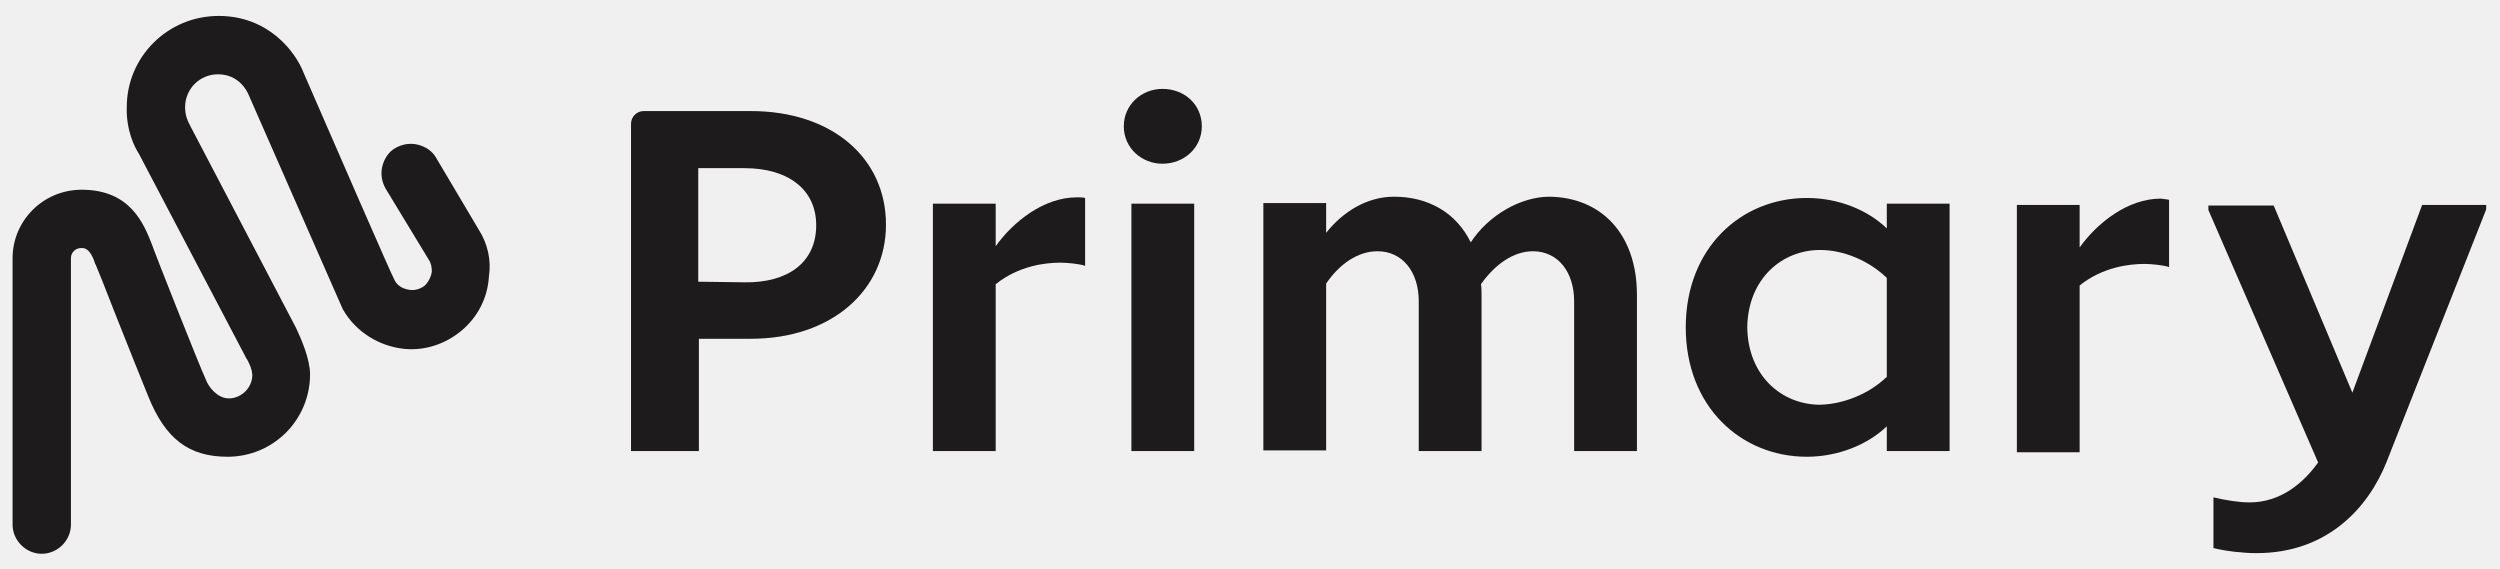
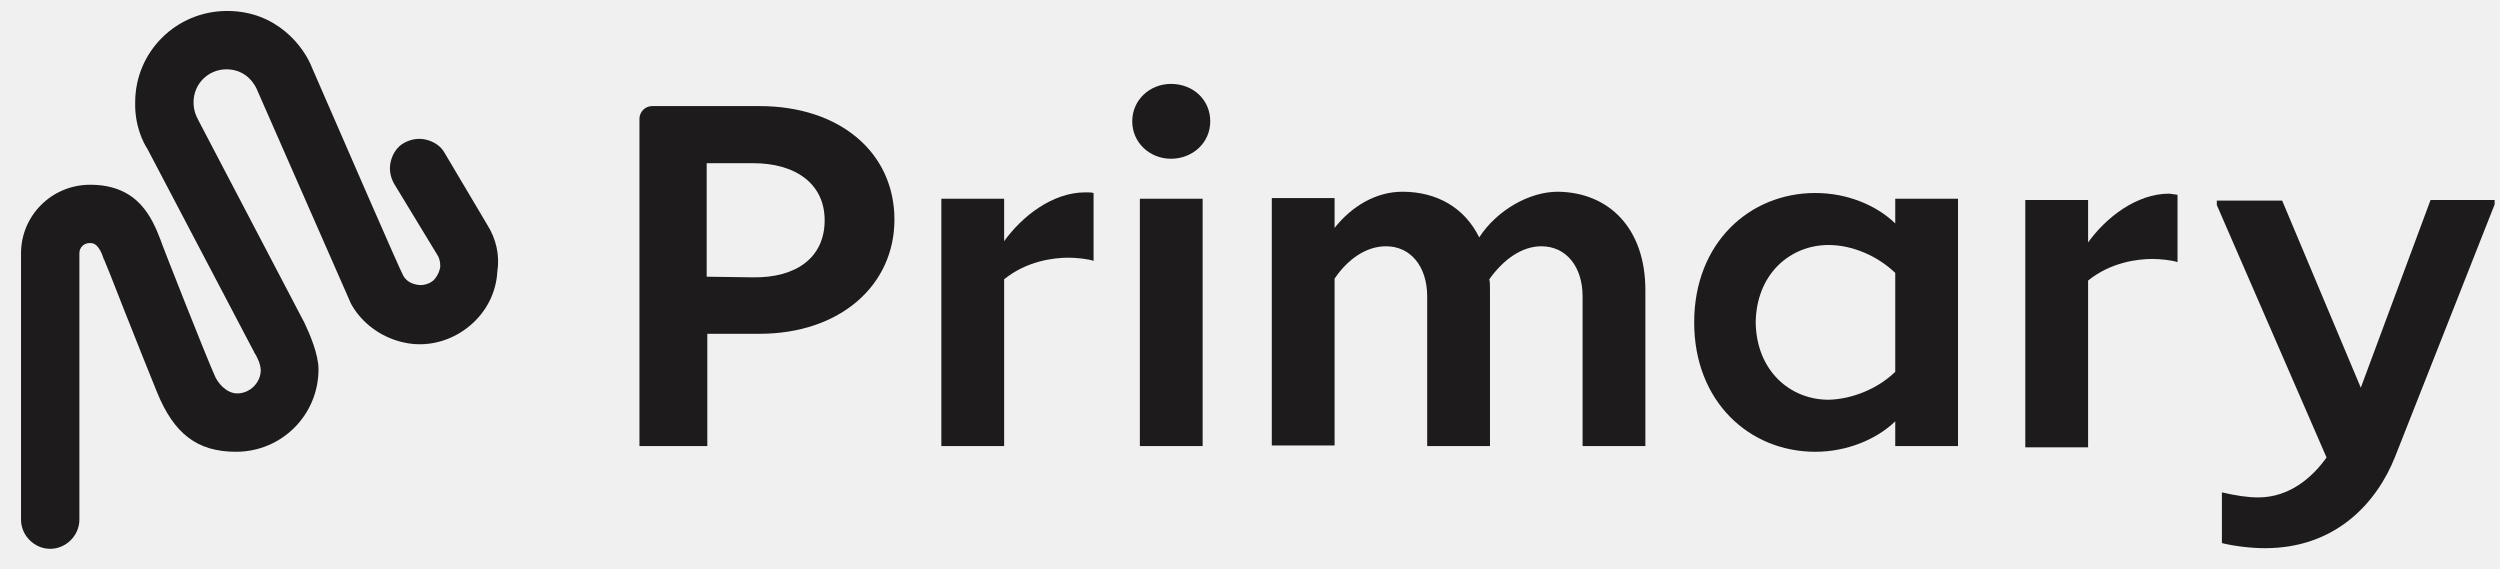
<svg xmlns="http://www.w3.org/2000/svg" width="110" height="25" viewBox="0 0 110 25" fill="none">
-   <g clip-path="url(#clip0_3496_30816)">
-     <path d="M33.039 4.887C36.611 4.887 38.983 6.953 38.983 9.883C38.983 12.757 36.611 14.906 33.039 14.906H30.751V19.846H27.765V5.446C27.765 5.139 28.016 4.887 28.323 4.887H33.039ZM32.76 12.422C34.658 12.45 35.913 11.557 35.913 9.911C35.913 8.32 34.658 7.399 32.76 7.399H30.723V12.394L32.76 12.422Z" fill="#1D1B1B" />
-     <path d="M47.745 8.711V11.697C47.522 11.613 46.964 11.557 46.657 11.557C45.987 11.557 44.815 11.697 43.81 12.506V19.846H41.047V8.962H43.81V10.832C44.592 9.743 45.931 8.683 47.382 8.683C47.522 8.683 47.661 8.683 47.745 8.711Z" fill="#1D1B1B" />
-     <path d="M49.447 5.557C49.447 4.608 50.228 3.911 51.149 3.911C52.126 3.911 52.88 4.608 52.88 5.557C52.88 6.506 52.098 7.204 51.149 7.204C50.228 7.204 49.447 6.506 49.447 5.557ZM49.782 19.846V8.962H52.545V19.846H49.782Z" fill="#1D1B1B" />
-     <path d="M72.025 12.98V19.846H69.262V13.259C69.262 11.948 68.537 11.055 67.448 11.055C66.583 11.055 65.774 11.641 65.16 12.506C65.188 12.646 65.188 12.813 65.188 12.98V19.846H62.425V13.259C62.425 11.948 61.699 11.055 60.611 11.055C59.746 11.055 58.937 11.613 58.35 12.478V19.818H55.588V8.934H58.35V10.245C59.104 9.297 60.164 8.655 61.337 8.655C62.843 8.655 64.071 9.353 64.713 10.664C65.495 9.464 66.918 8.655 68.174 8.655C70.434 8.683 72.025 10.274 72.025 12.98Z" fill="#1D1B1B" />
-     <path d="M83.019 8.962H85.782V19.846H83.019V18.757C82.182 19.566 80.87 20.097 79.503 20.097C76.6 20.097 74.173 17.892 74.173 14.404C74.173 10.915 76.6 8.711 79.503 8.711C80.898 8.711 82.182 9.241 83.019 10.05V8.962ZM83.019 16.58V12.227C82.238 11.473 81.121 10.999 80.089 10.999C78.387 10.999 76.907 12.283 76.88 14.404C76.907 16.525 78.387 17.808 80.089 17.808C81.121 17.78 82.238 17.334 83.019 16.58Z" fill="#1D1B1B" />
-     <path d="M95.439 8.794V11.752C95.216 11.669 94.658 11.613 94.351 11.613C93.681 11.613 92.509 11.752 91.504 12.562V19.901H88.742V9.018H91.504V10.887C92.286 9.799 93.625 8.739 95.077 8.739C95.216 8.766 95.356 8.766 95.439 8.794Z" fill="#1D1B1B" />
-     <path d="M106.574 9.018H109.392V9.213L105.011 20.32C104.202 22.357 102.388 24.338 99.29 24.338C98.704 24.338 97.95 24.255 97.392 24.115V21.883C97.978 22.022 98.536 22.106 98.983 22.106C100.378 22.106 101.383 21.213 101.997 20.348L97.169 9.241V9.045H100.043L103.504 17.278L106.574 9.018Z" fill="#1D1B1B" />
-     <path d="M21.065 10.106L19.195 6.953C19.028 6.646 18.721 6.45 18.386 6.366C18.051 6.283 17.716 6.339 17.409 6.506C17.102 6.673 16.907 6.98 16.823 7.315C16.739 7.65 16.795 7.985 16.963 8.292L18.86 11.418C18.972 11.585 19 11.752 19 11.948C18.972 12.171 18.86 12.394 18.693 12.562C18.526 12.701 18.274 12.785 18.051 12.757C17.828 12.729 17.549 12.646 17.381 12.367C17.242 12.143 14.702 6.283 13.363 3.213C13 2.264 11.8 0.701 9.623 0.701C7.391 0.701 5.577 2.487 5.577 4.72C5.549 5.753 5.94 6.506 6.107 6.757L10.739 15.576C10.795 15.659 10.823 15.771 10.879 15.827C10.991 16.05 11.074 16.19 11.102 16.497C11.102 17.055 10.628 17.529 10.07 17.529C9.567 17.529 9.177 17.027 9.065 16.72C8.786 16.134 6.693 10.832 6.693 10.776C6.33 9.855 5.744 8.348 3.595 8.348C1.893 8.348 0.553 9.715 0.553 11.362V23.083C0.553 23.78 1.14 24.366 1.837 24.366C2.535 24.366 3.121 23.78 3.121 23.083V11.362C3.121 11.111 3.316 10.915 3.567 10.915H3.623C3.958 10.915 4.126 11.418 4.181 11.585C4.181 11.613 4.209 11.641 4.209 11.641C4.237 11.697 4.656 12.729 5.074 13.818C5.66 15.297 6.33 16.971 6.526 17.445C7.279 19.315 8.312 20.097 10.014 20.097C12.023 20.097 13.642 18.478 13.642 16.469C13.642 15.799 13.251 14.906 13.028 14.432L8.395 5.585L8.312 5.418C8.284 5.362 8.144 5.111 8.144 4.72C8.144 3.911 8.786 3.269 9.595 3.269C10.516 3.269 10.879 4.022 10.935 4.162L15.065 13.566L15.093 13.622C15.651 14.599 16.684 15.241 17.8 15.352C18.721 15.436 19.614 15.129 20.312 14.543C21.009 13.957 21.456 13.12 21.512 12.171C21.623 11.445 21.456 10.72 21.065 10.106Z" fill="#1D1B1B" />
+   <g clip-path="url(#clip0_3674_28079)">
+     <path d="M33.411 4.668C36.983 4.668 39.355 6.734 39.355 9.664C39.355 12.538 36.983 14.687 33.411 14.687H31.122V19.627H28.136V5.227C28.136 4.92 28.387 4.668 28.694 4.668H33.411ZM33.132 12.203C35.029 12.231 36.285 11.338 36.285 9.692C36.285 8.101 35.029 7.18 33.132 7.18H31.094V12.175L33.132 12.203Z" fill="#1D1B1B" />
+     <path d="M48.117 8.492V11.478C47.894 11.394 47.335 11.338 47.028 11.338C46.359 11.338 45.187 11.478 44.182 12.287V19.627H41.419V8.743H44.182V10.613C44.963 9.524 46.303 8.464 47.754 8.464C47.894 8.464 48.033 8.464 48.117 8.492Z" fill="#1D1B1B" />
+     <path d="M49.819 5.338C49.819 4.389 50.6 3.692 51.521 3.692C52.498 3.692 53.251 4.389 53.251 5.338C53.251 6.287 52.47 6.985 51.521 6.985C50.6 6.985 49.819 6.287 49.819 5.338ZM50.154 19.627V8.743H52.916V19.627H50.154Z" fill="#1D1B1B" />
+     <path d="M72.396 12.761V19.627H69.634V13.041C69.634 11.729 68.908 10.836 67.82 10.836C66.955 10.836 66.145 11.422 65.531 12.287C65.559 12.427 65.559 12.594 65.559 12.761V19.627H62.796V13.041C62.796 11.729 62.071 10.836 60.983 10.836C60.117 10.836 59.308 11.394 58.722 12.259V19.599H55.959V8.715H58.722V10.027C59.475 9.078 60.536 8.436 61.708 8.436C63.215 8.436 64.443 9.134 65.085 10.445C65.866 9.245 67.29 8.436 68.545 8.436C70.806 8.464 72.396 10.055 72.396 12.761Z" fill="#1D1B1B" />
+     <path d="M83.391 8.743H86.153V19.627H83.391V18.538C82.553 19.348 81.242 19.878 79.874 19.878C76.972 19.878 74.544 17.673 74.544 14.185C74.544 10.696 76.972 8.492 79.874 8.492C81.27 8.492 82.553 9.022 83.391 9.831V8.743ZM83.391 16.361V12.008C82.609 11.255 81.493 10.78 80.46 10.78C78.758 10.78 77.279 12.064 77.251 14.185C77.279 16.306 78.758 17.589 80.46 17.589C81.493 17.561 82.609 17.115 83.391 16.361Z" fill="#1D1B1B" />
+     <path d="M95.811 8.575V11.534C95.588 11.45 95.03 11.394 94.723 11.394C94.053 11.394 92.881 11.534 91.876 12.343V19.682H89.113V8.799H91.876V10.668C92.657 9.58 93.997 8.52 95.448 8.52C95.588 8.548 95.727 8.548 95.811 8.575Z" fill="#1D1B1B" />
+     <path d="M106.945 8.799H109.764V8.994L105.382 20.101C104.573 22.138 102.759 24.12 99.661 24.12C99.075 24.12 98.322 24.036 97.764 23.896V21.664C98.35 21.803 98.908 21.887 99.354 21.887C100.75 21.887 101.754 20.994 102.368 20.129L97.54 9.022V8.827H100.415L103.875 17.059L106.945 8.799Z" fill="#1D1B1B" />
+     <path d="M21.437 9.887L19.567 6.734C19.4 6.427 19.093 6.231 18.758 6.148C18.423 6.064 18.088 6.12 17.781 6.287C17.474 6.455 17.279 6.761 17.195 7.096C17.111 7.431 17.167 7.766 17.334 8.073L19.232 11.199C19.344 11.366 19.372 11.534 19.372 11.729C19.344 11.952 19.232 12.175 19.065 12.343C18.897 12.482 18.646 12.566 18.423 12.538C18.2 12.51 17.921 12.427 17.753 12.148C17.613 11.924 15.074 6.064 13.735 2.994C13.372 2.045 12.172 0.482 9.995 0.482C7.762 0.482 5.948 2.268 5.948 4.501C5.921 5.534 6.311 6.287 6.479 6.538L11.111 15.357C11.167 15.441 11.195 15.552 11.251 15.608C11.362 15.831 11.446 15.971 11.474 16.278C11.474 16.836 11 17.31 10.441 17.31C9.939 17.31 9.548 16.808 9.437 16.501C9.158 15.915 7.065 10.613 7.065 10.557C6.702 9.636 6.116 8.129 3.967 8.129C2.265 8.129 0.925 9.496 0.925 11.143V22.864C0.925 23.561 1.511 24.148 2.209 24.148C2.907 24.148 3.493 23.561 3.493 22.864V11.143C3.493 10.892 3.688 10.696 3.939 10.696H3.995C4.33 10.696 4.497 11.199 4.553 11.366C4.553 11.394 4.581 11.422 4.581 11.422C4.609 11.478 5.027 12.51 5.446 13.599C6.032 15.078 6.702 16.752 6.897 17.227C7.651 19.096 8.683 19.878 10.386 19.878C12.395 19.878 14.014 18.259 14.014 16.25C14.014 15.58 13.623 14.687 13.4 14.213L8.767 5.366L8.683 5.199C8.655 5.143 8.516 4.892 8.516 4.501C8.516 3.692 9.158 3.05 9.967 3.05C10.888 3.05 11.251 3.803 11.307 3.943L15.437 13.348L15.465 13.403C16.023 14.38 17.055 15.022 18.172 15.134C19.093 15.217 19.986 14.91 20.683 14.324C21.381 13.738 21.828 12.901 21.883 11.952C21.995 11.227 21.828 10.501 21.437 9.887Z" fill="#1D1B1B" />
  </g>
  <defs>
-     <clipPath id="clip0_3496_30816">
-       <rect width="108.837" height="24" fill="white" transform="translate(0.554688 0.533936)" />
+     <clipPath id="clip0_3674_28079">
+       <rect width="108.837" height="24" fill="white" transform="translate(0.926514 0.314941)" />
    </clipPath>
  </defs>
</svg>
